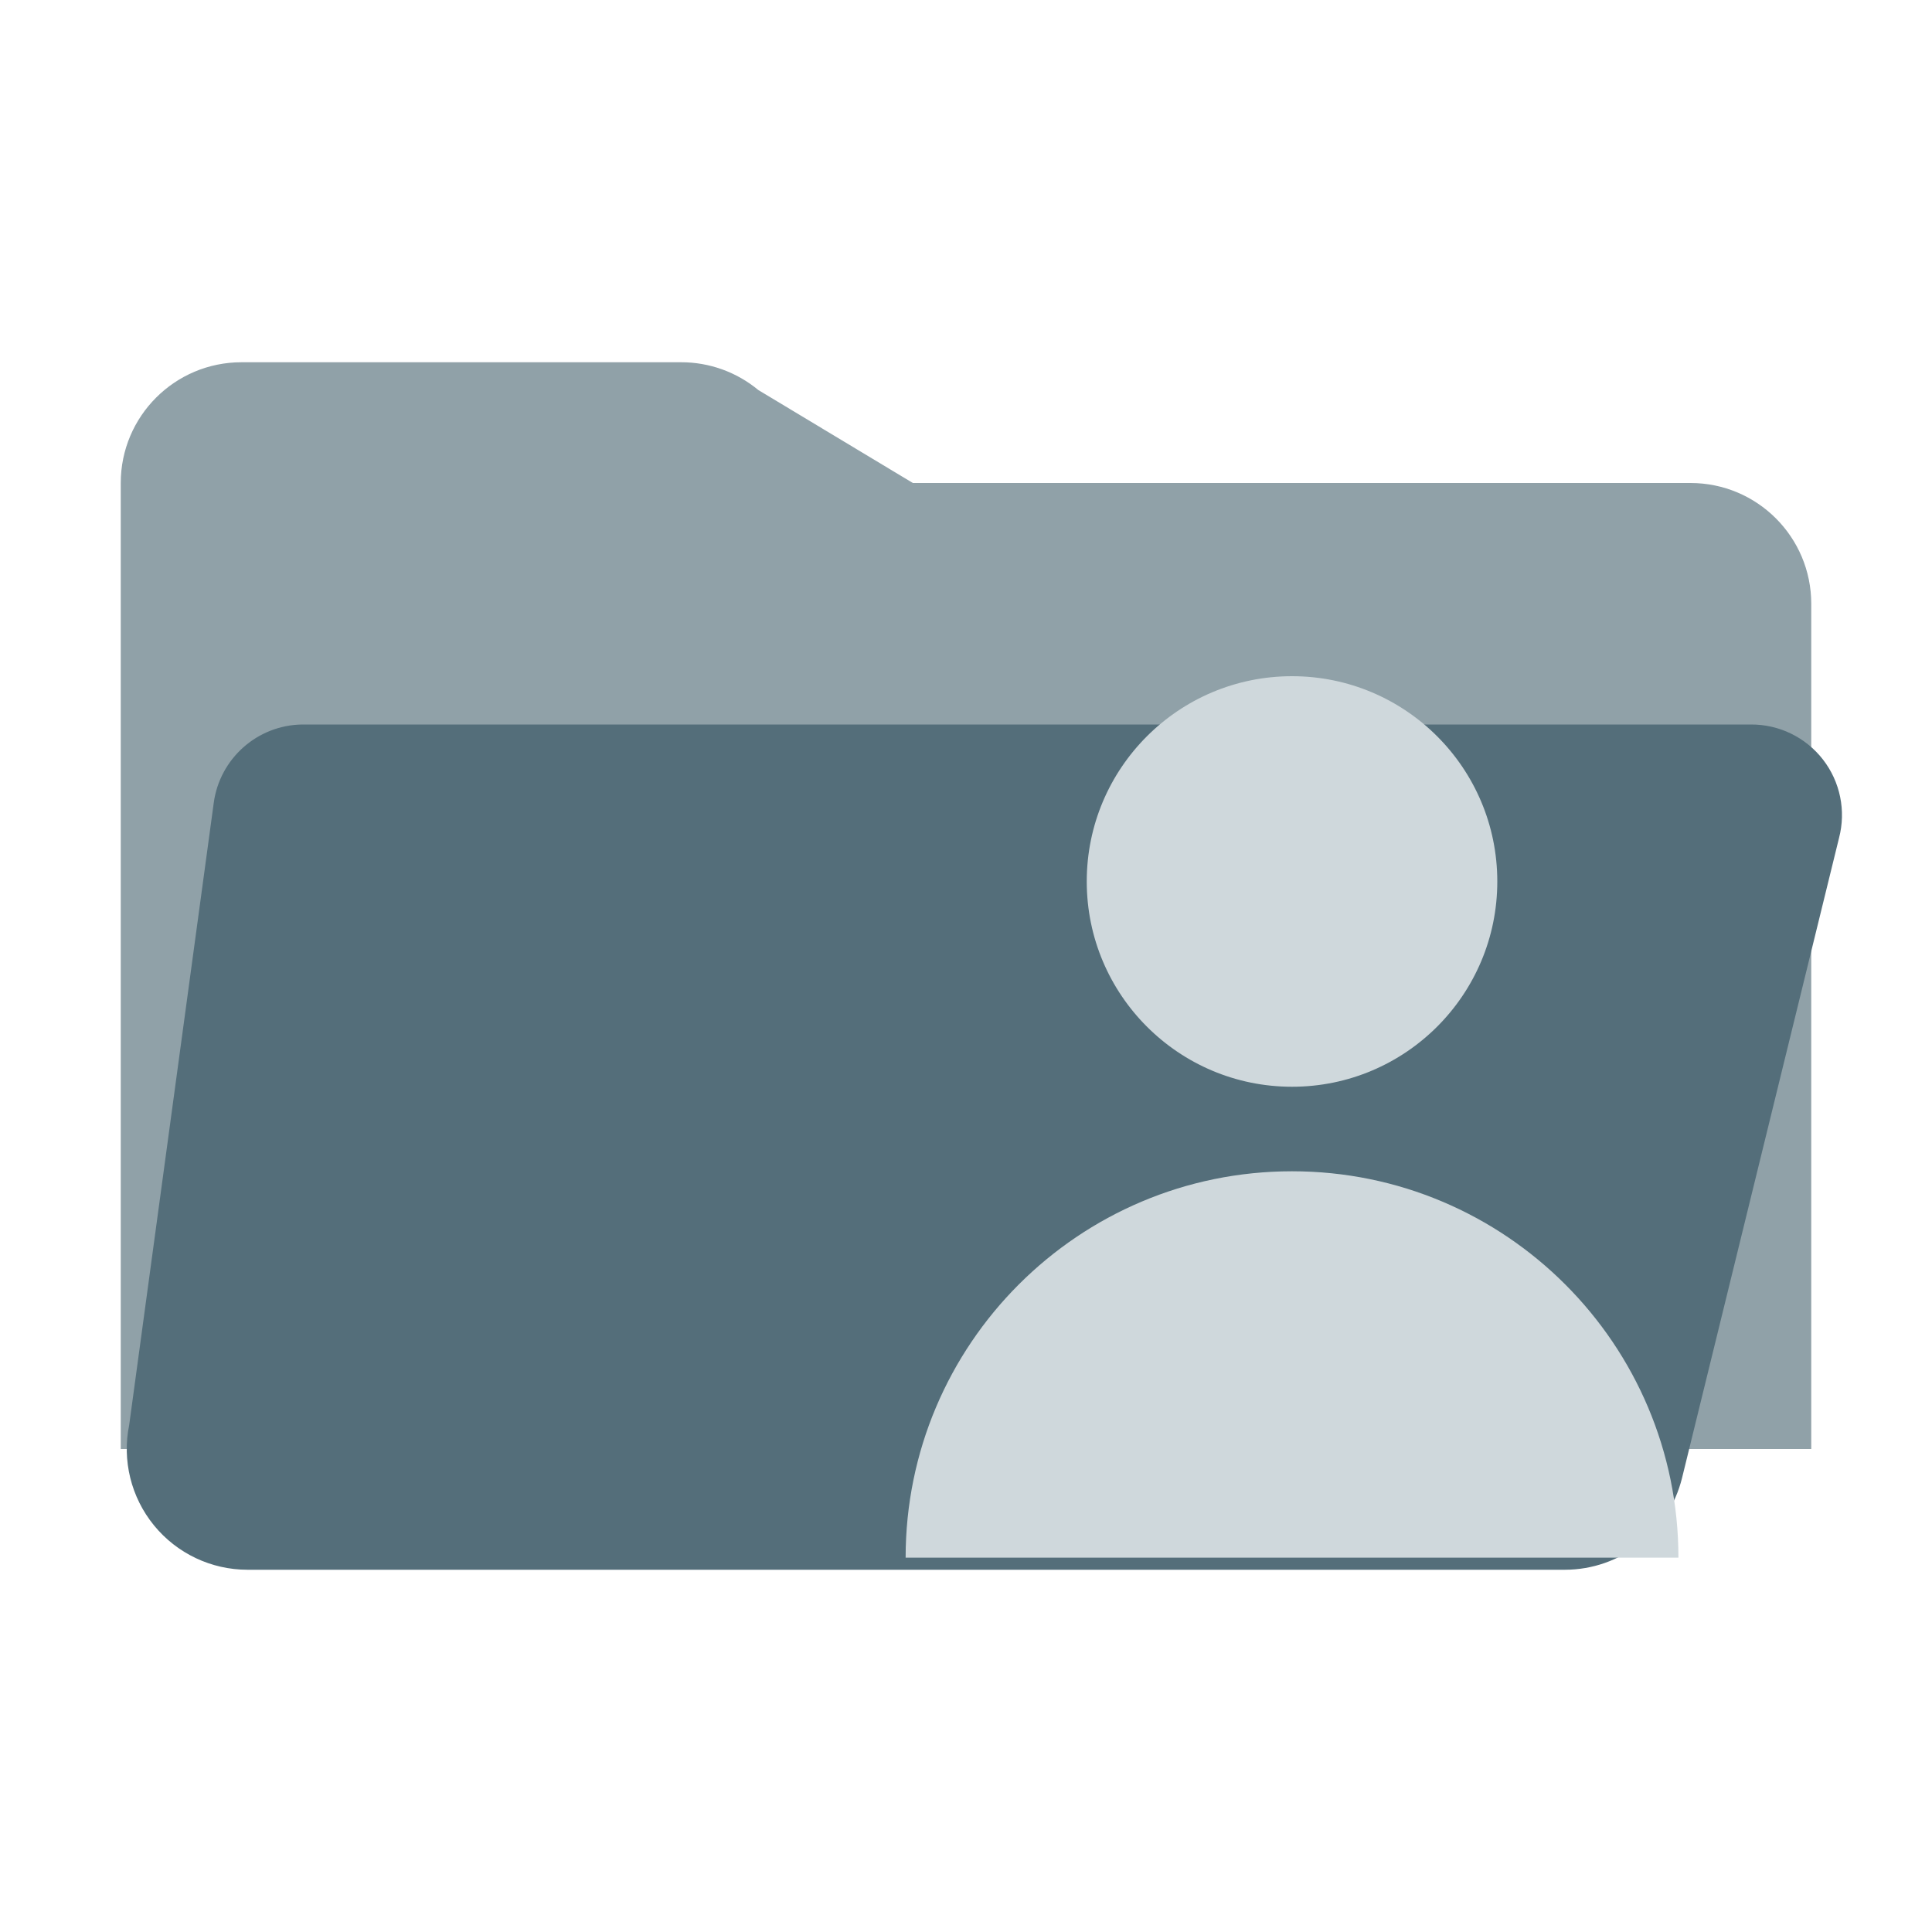
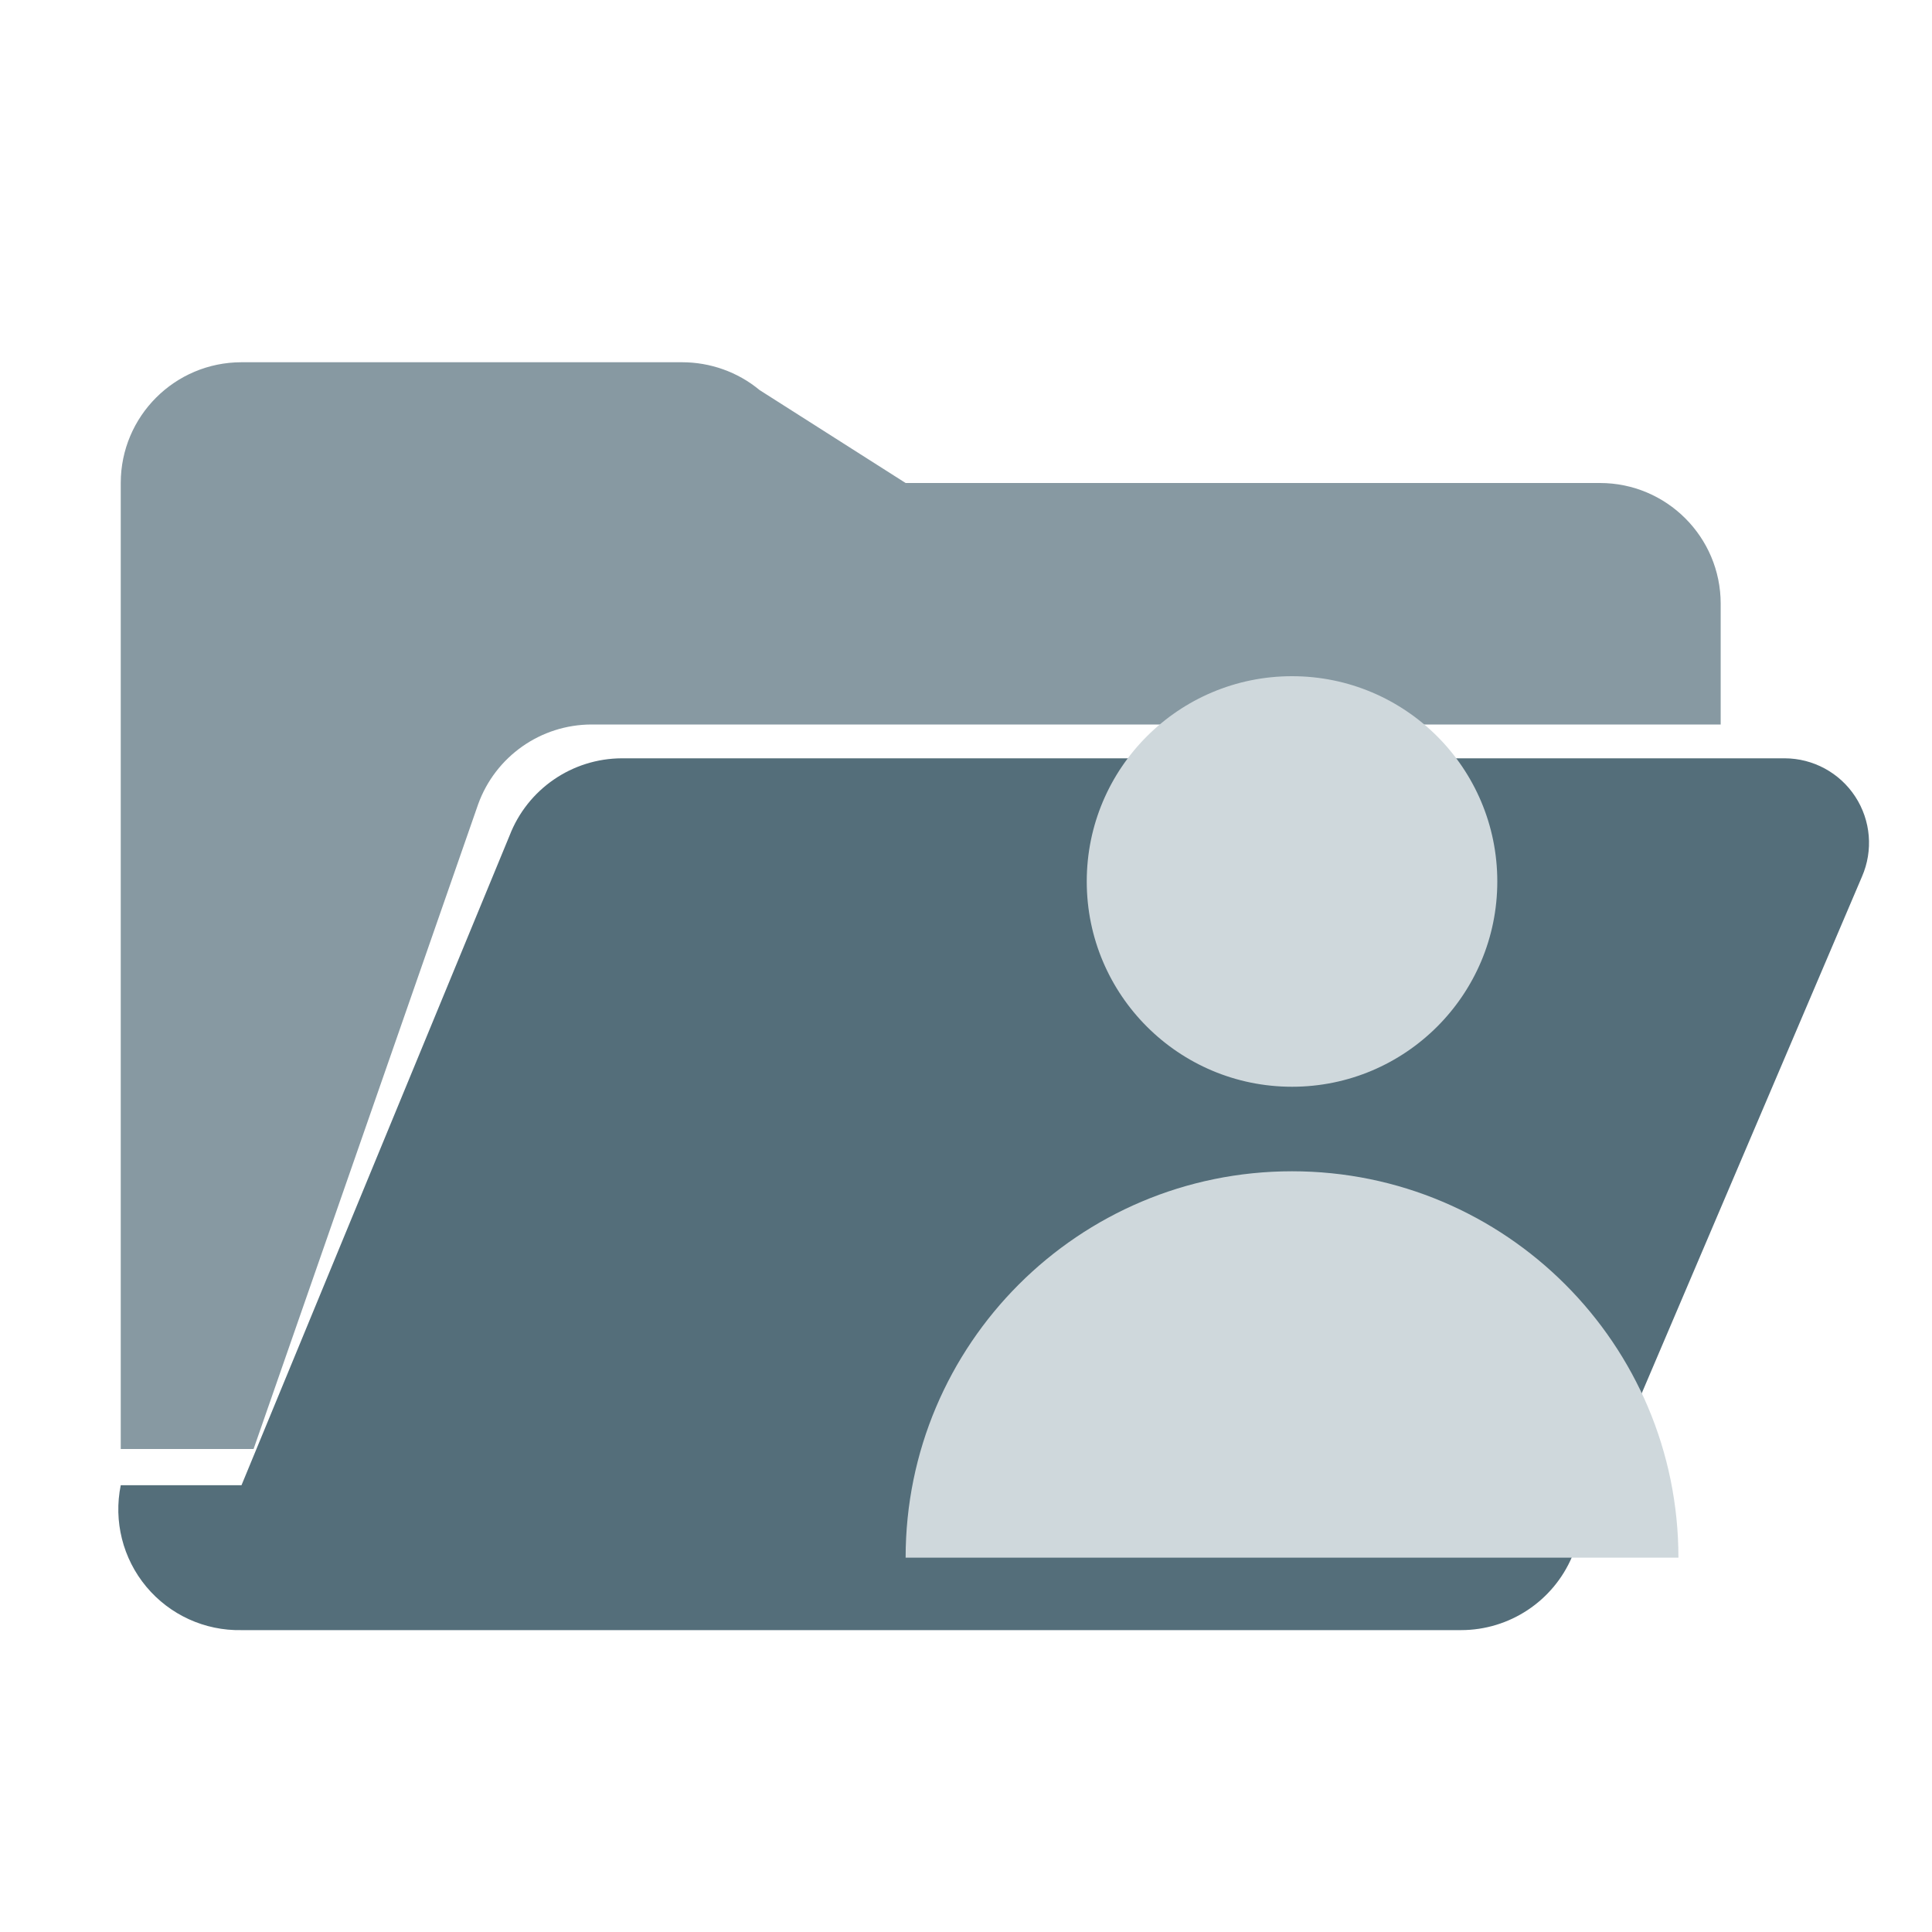
<svg xmlns="http://www.w3.org/2000/svg" viewBox="0 0 16 16">
-   <path id="folder-back" fill="#546e7a" opacity=".65" d="M1 12V4a1 1 0 0 1 1-1h3.64a1 1 0 0 1 .64.23L7.56 4H14a1 1 0 0 1 1 1v7Z" />
-   <path id="folder" fill="#546e7a" d="M2.5 6h12a.75.75 0 0 1 .73.94l-1.3 5.3A1 1 0 0 1 12.96 13H2.05a1 1 0 0 1-.98-1.2l.7-5.15A.75.75 0 0 1 2.5 6Z" />
+   <path id="folder-back" fill="#546e7a" opacity=".7" d="M1 12V4a1 1 0 0 1 1-1h3.65c.23 0 .46.08.64.23L7.5 4h5.75a1 1 0 0 1 1 1v1H4.9a1 1 0 0 0-.94.66L2.1 12Z" />
+   <path id="folder" fill="#546e7a" d="M1 12.3a1 1 0 0 0 1 1.2h10.1a1 1 0 0 0 .92-.61l2.4-5.63a.7.7 0 0 0-.64-.98H5.15a1 1 0 0 0-.93.64L2 12.3Z" />
  <g id="motive">
    <circle cx="10.7" cy="7.3" r="1.7" fill="#cfd8dc" />
    <path fill="#cfd8dc" d="M7.5 12.9a3.2 3.2 0 0 1 6.4 0Z" />
  </g>
</svg>
